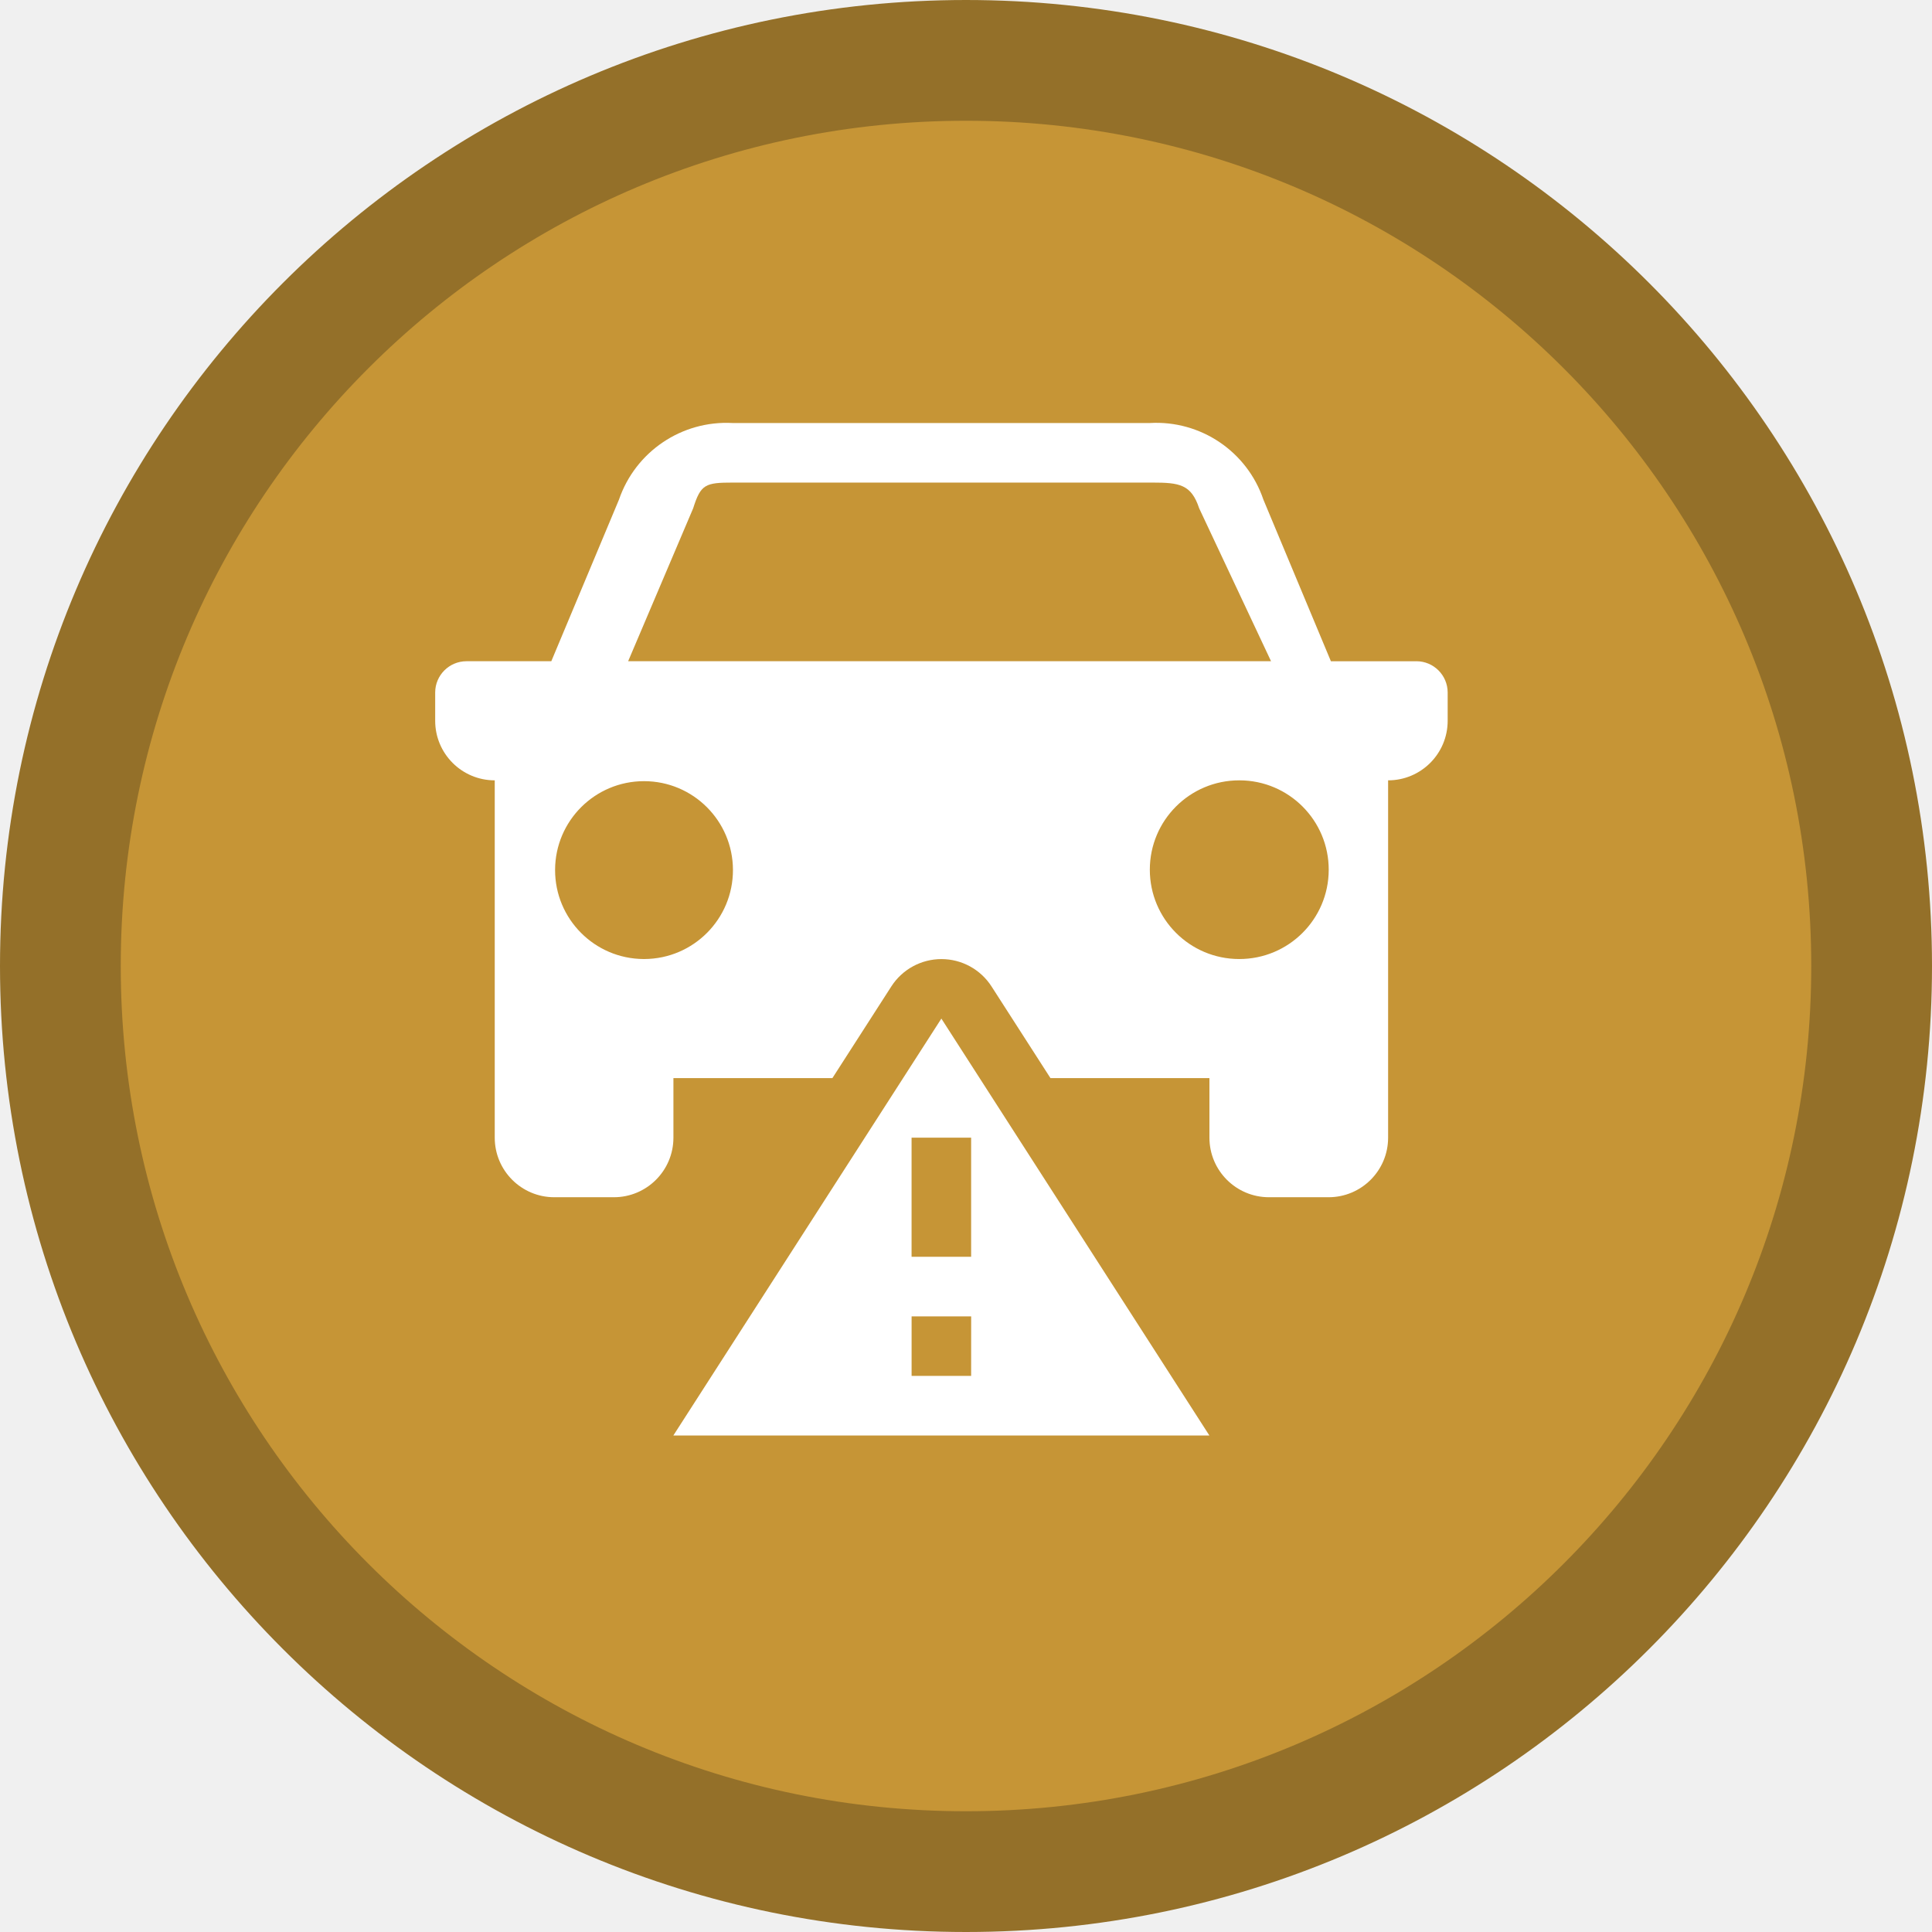
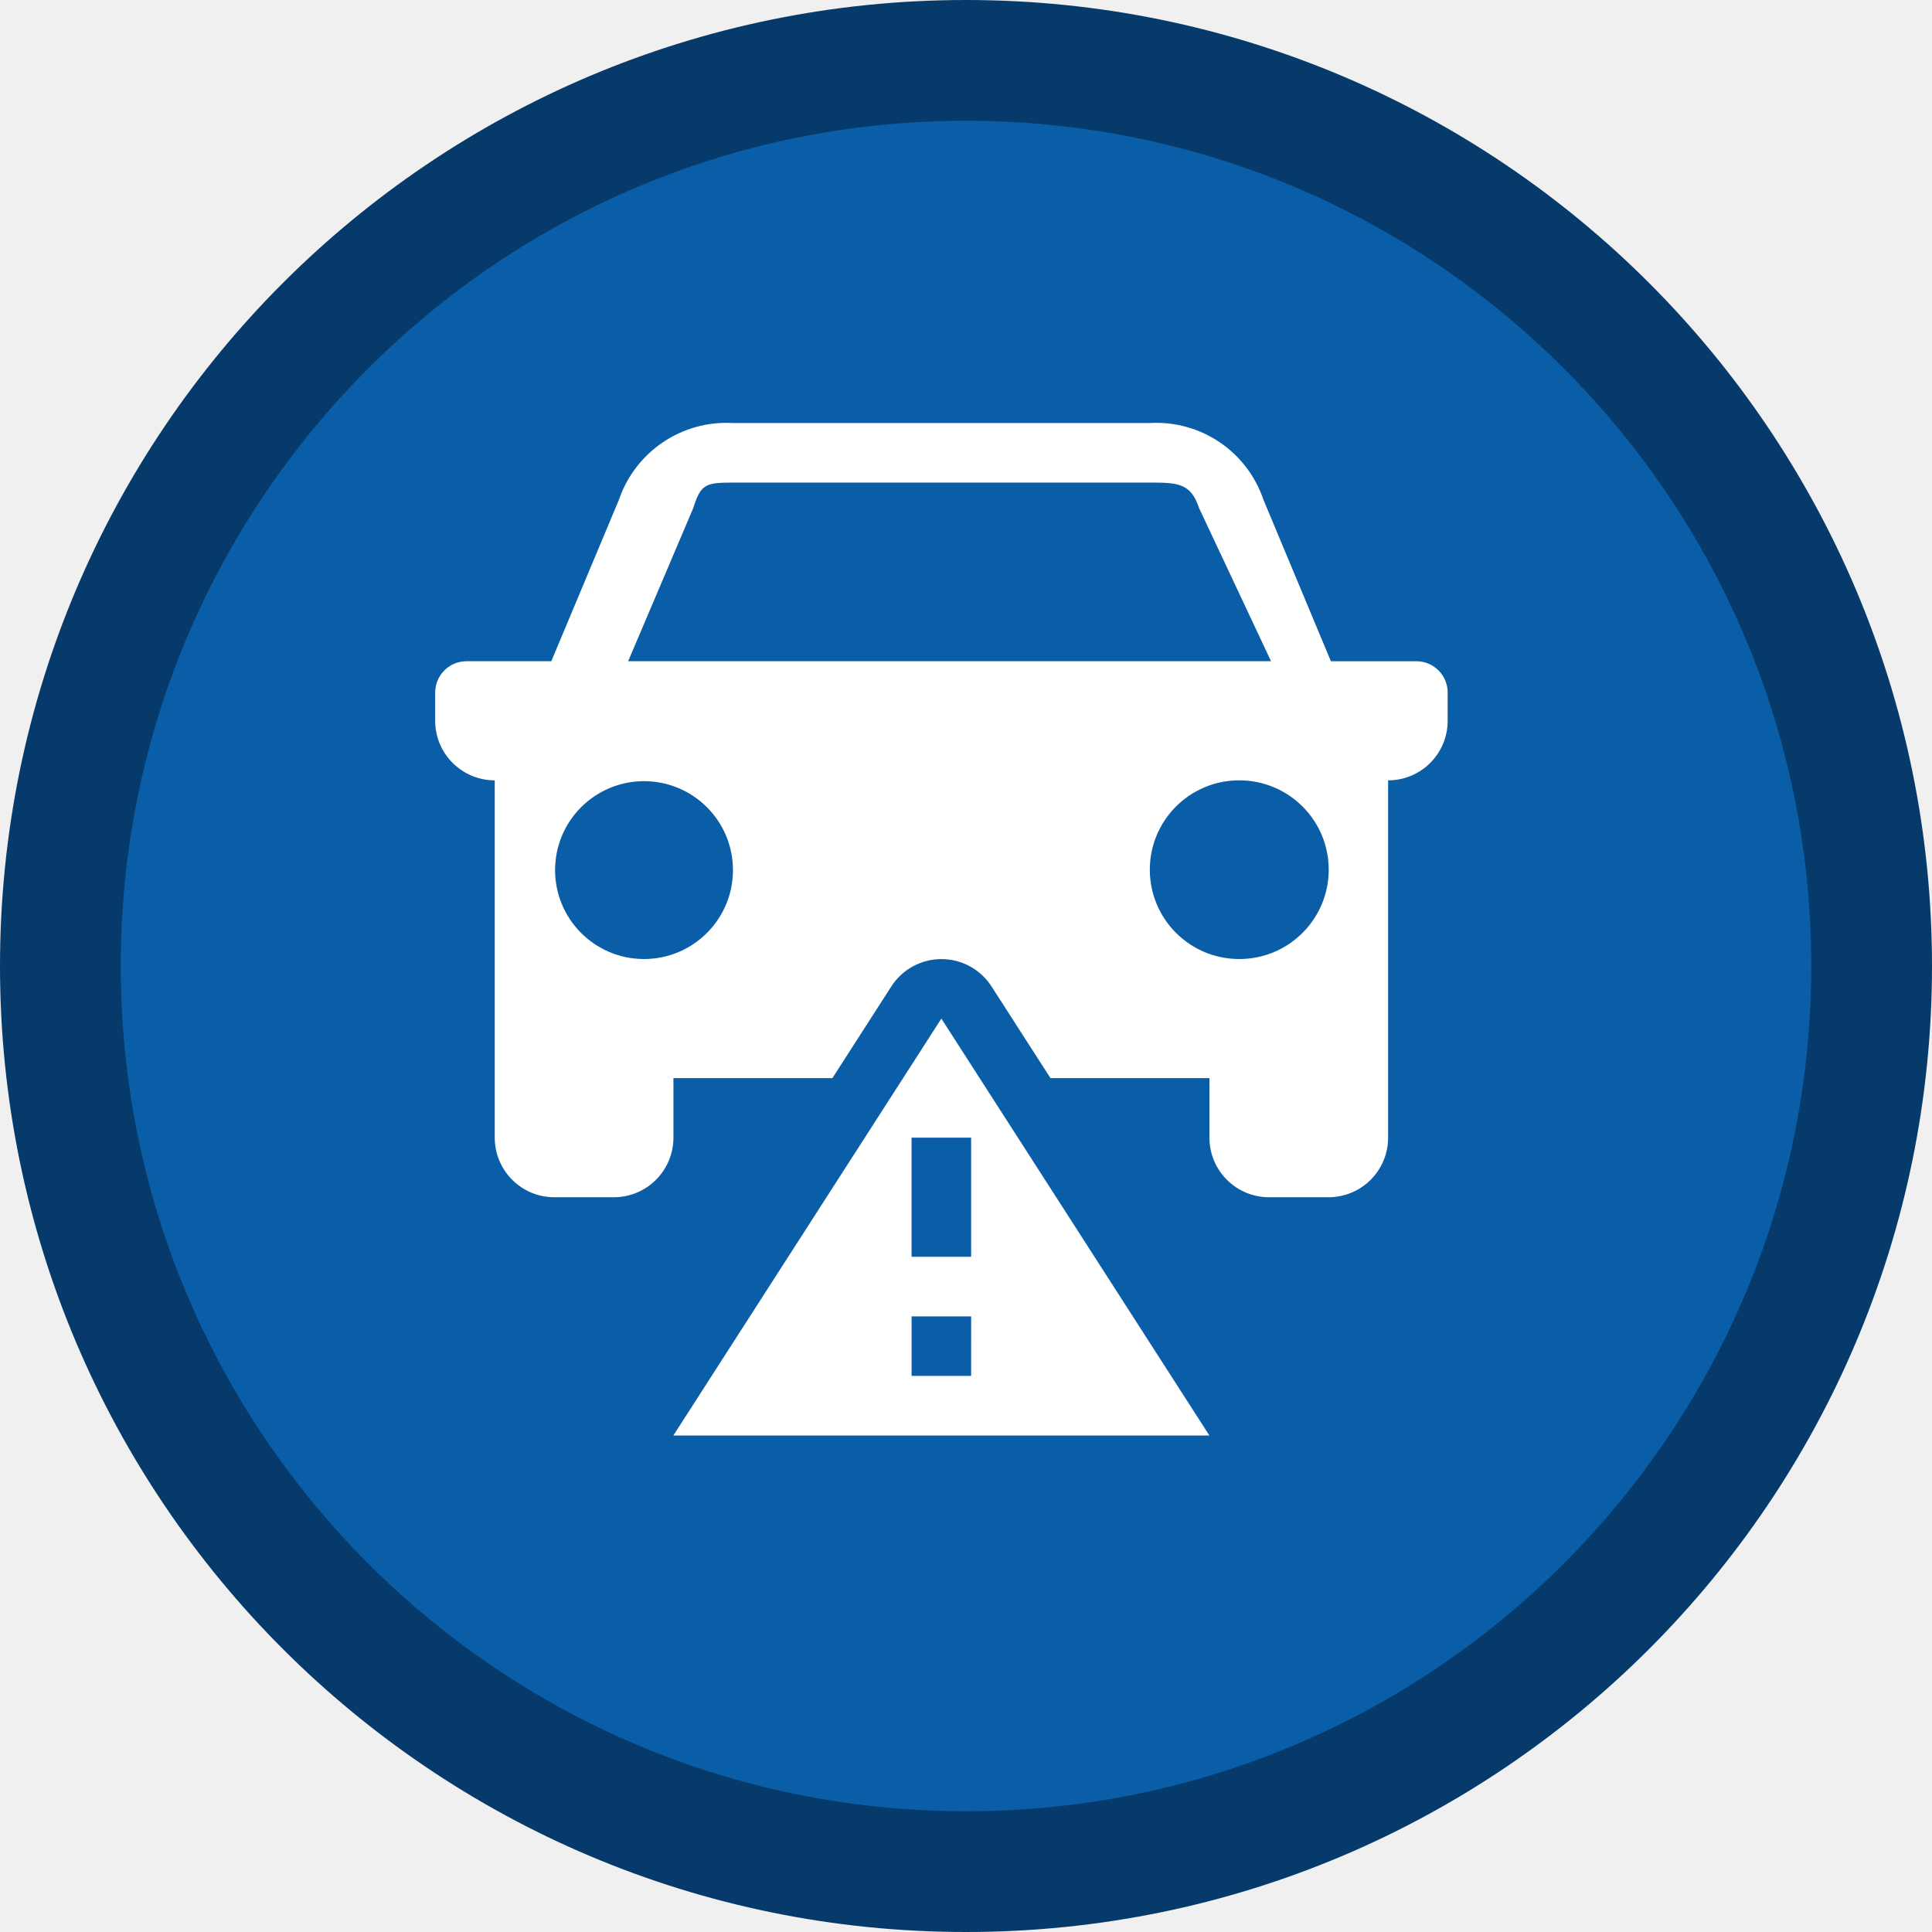
<svg xmlns="http://www.w3.org/2000/svg" viewBox="0 0 64 64" width="64" height="64" version="1.1" id="svg1" xml:space="preserve">
  <defs id="defs1" />
-   <circle cx="32" cy="32" r="30" fill="#c69536" stroke="#947029" stroke-width="4" id="circle1" />
+   <circle cx="32" cy="32" r="30" fill="#0A5EA8" stroke="#063A6B" stroke-width="4" id="circle1" />
  <path d="M 46.921,21.905 H 44.088 L 41.852,16.552 A 3.745,3.745 0 0 0 38.09,14.013 H 24.268 a 3.762,3.762 0 0 0 -3.764,2.539 l -2.241,5.352 h -2.813 a 1.038,1.038 0 0 0 -1.034,1.034 v 0.939 a 1.973,1.973 0 0 0 1.973,1.973 v 11.837 a 1.973,1.973 0 0 0 1.973,1.973 h 1.973 a 1.973,1.973 0 0 0 1.973,-1.973 v -1.973 h 5.266 l 1.953,-3.038 a 1.973,1.973 0 0 1 3.318,0 l 1.953,3.038 h 5.266 v 1.973 a 1.973,1.973 0 0 0 1.973,1.973 h 1.973 a 1.973,1.973 0 0 0 1.973,-1.973 v -11.837 a 1.973,1.973 0 0 0 1.973,-1.973 v -0.939 a 1.038,1.038 0 0 0 -1.034,-1.034 z M 21.348,31.769 H 21.32 a 2.946,2.946 0 1 1 0.028,0 z m 0.959,-9.865 h -1.499 l 2.154,-5.066 c 0.251,-0.795 0.4,-0.852 1.318,-0.852 h 13.889 c 0.904,0 1.292,0.059 1.555,0.852 l 2.381,5.066 z M 41.049,31.769 a 2.959,2.959 0 0 1 0,-5.919 h 0.014 a 2.959,2.959 0 0 1 -0.014,5.919 z m -9.865,1.973 -8.878,13.81 h 17.756 z m 0.986,11.837 H 30.198 V 43.607 h 1.973 z m -1.973,-3.946 v -3.946 h 1.973 v 3.946 z" id="path1" style="fill:#ffffff;stroke-width:1.973" />
</svg>
